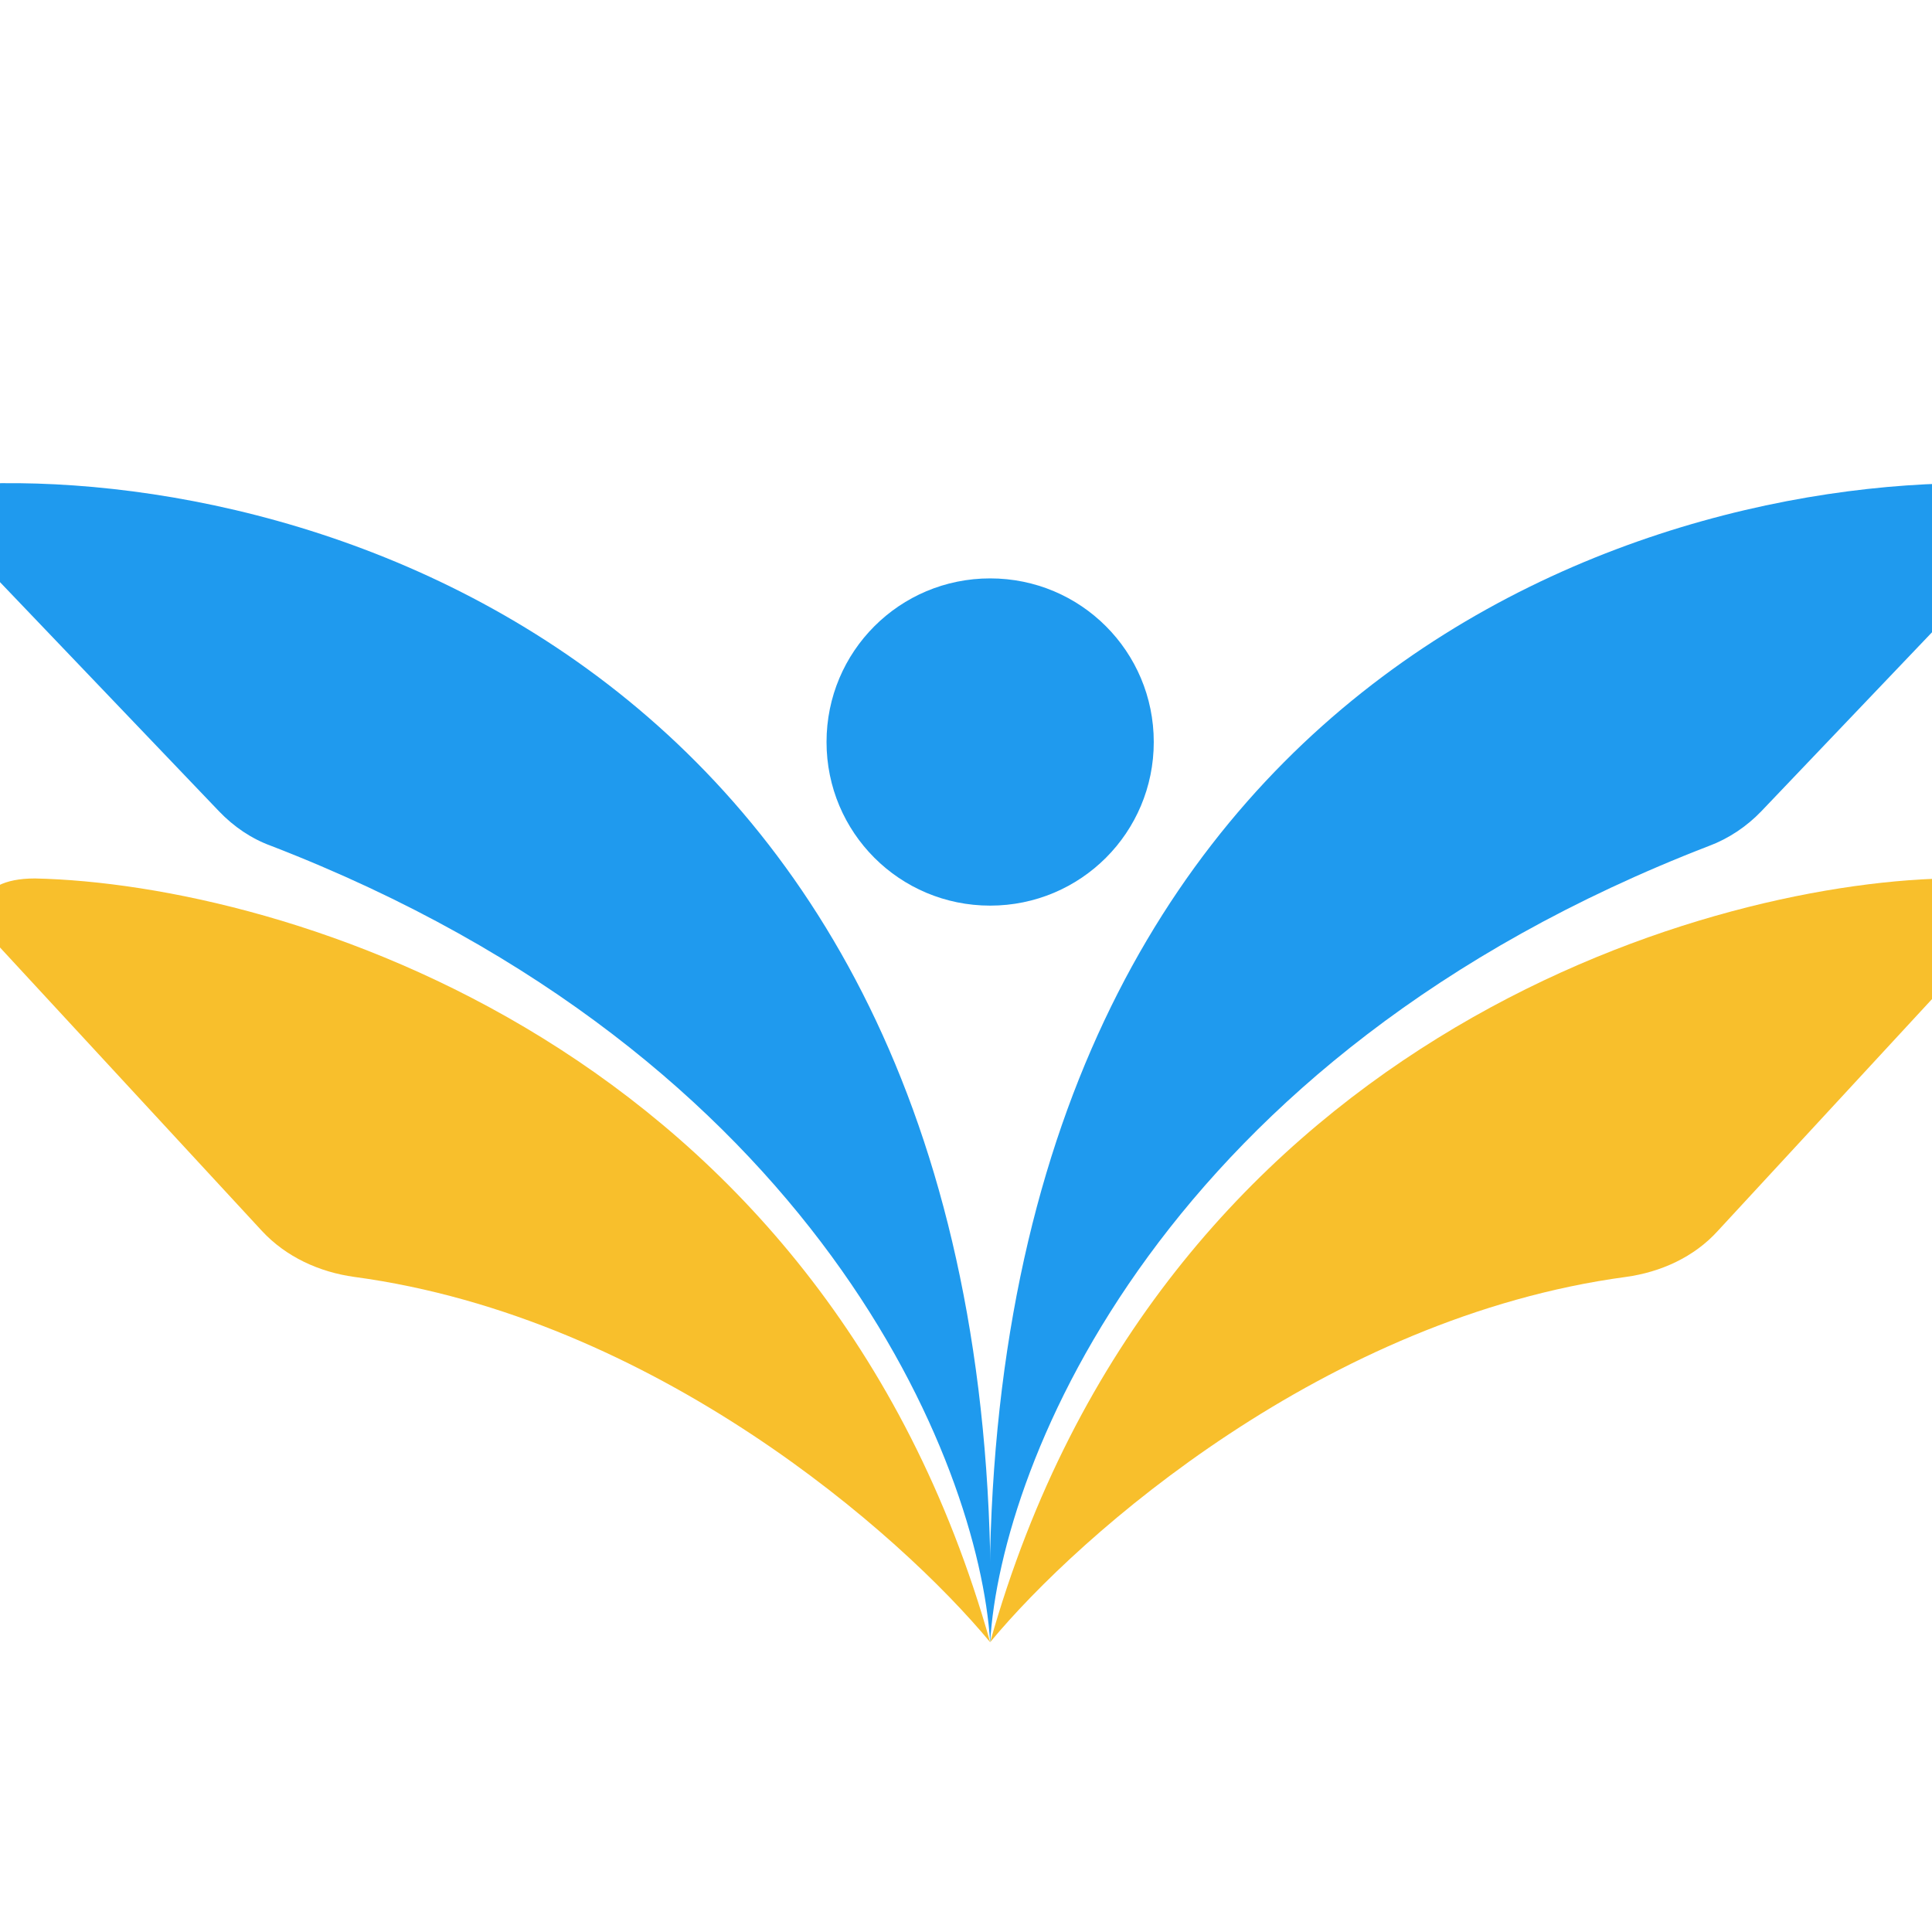
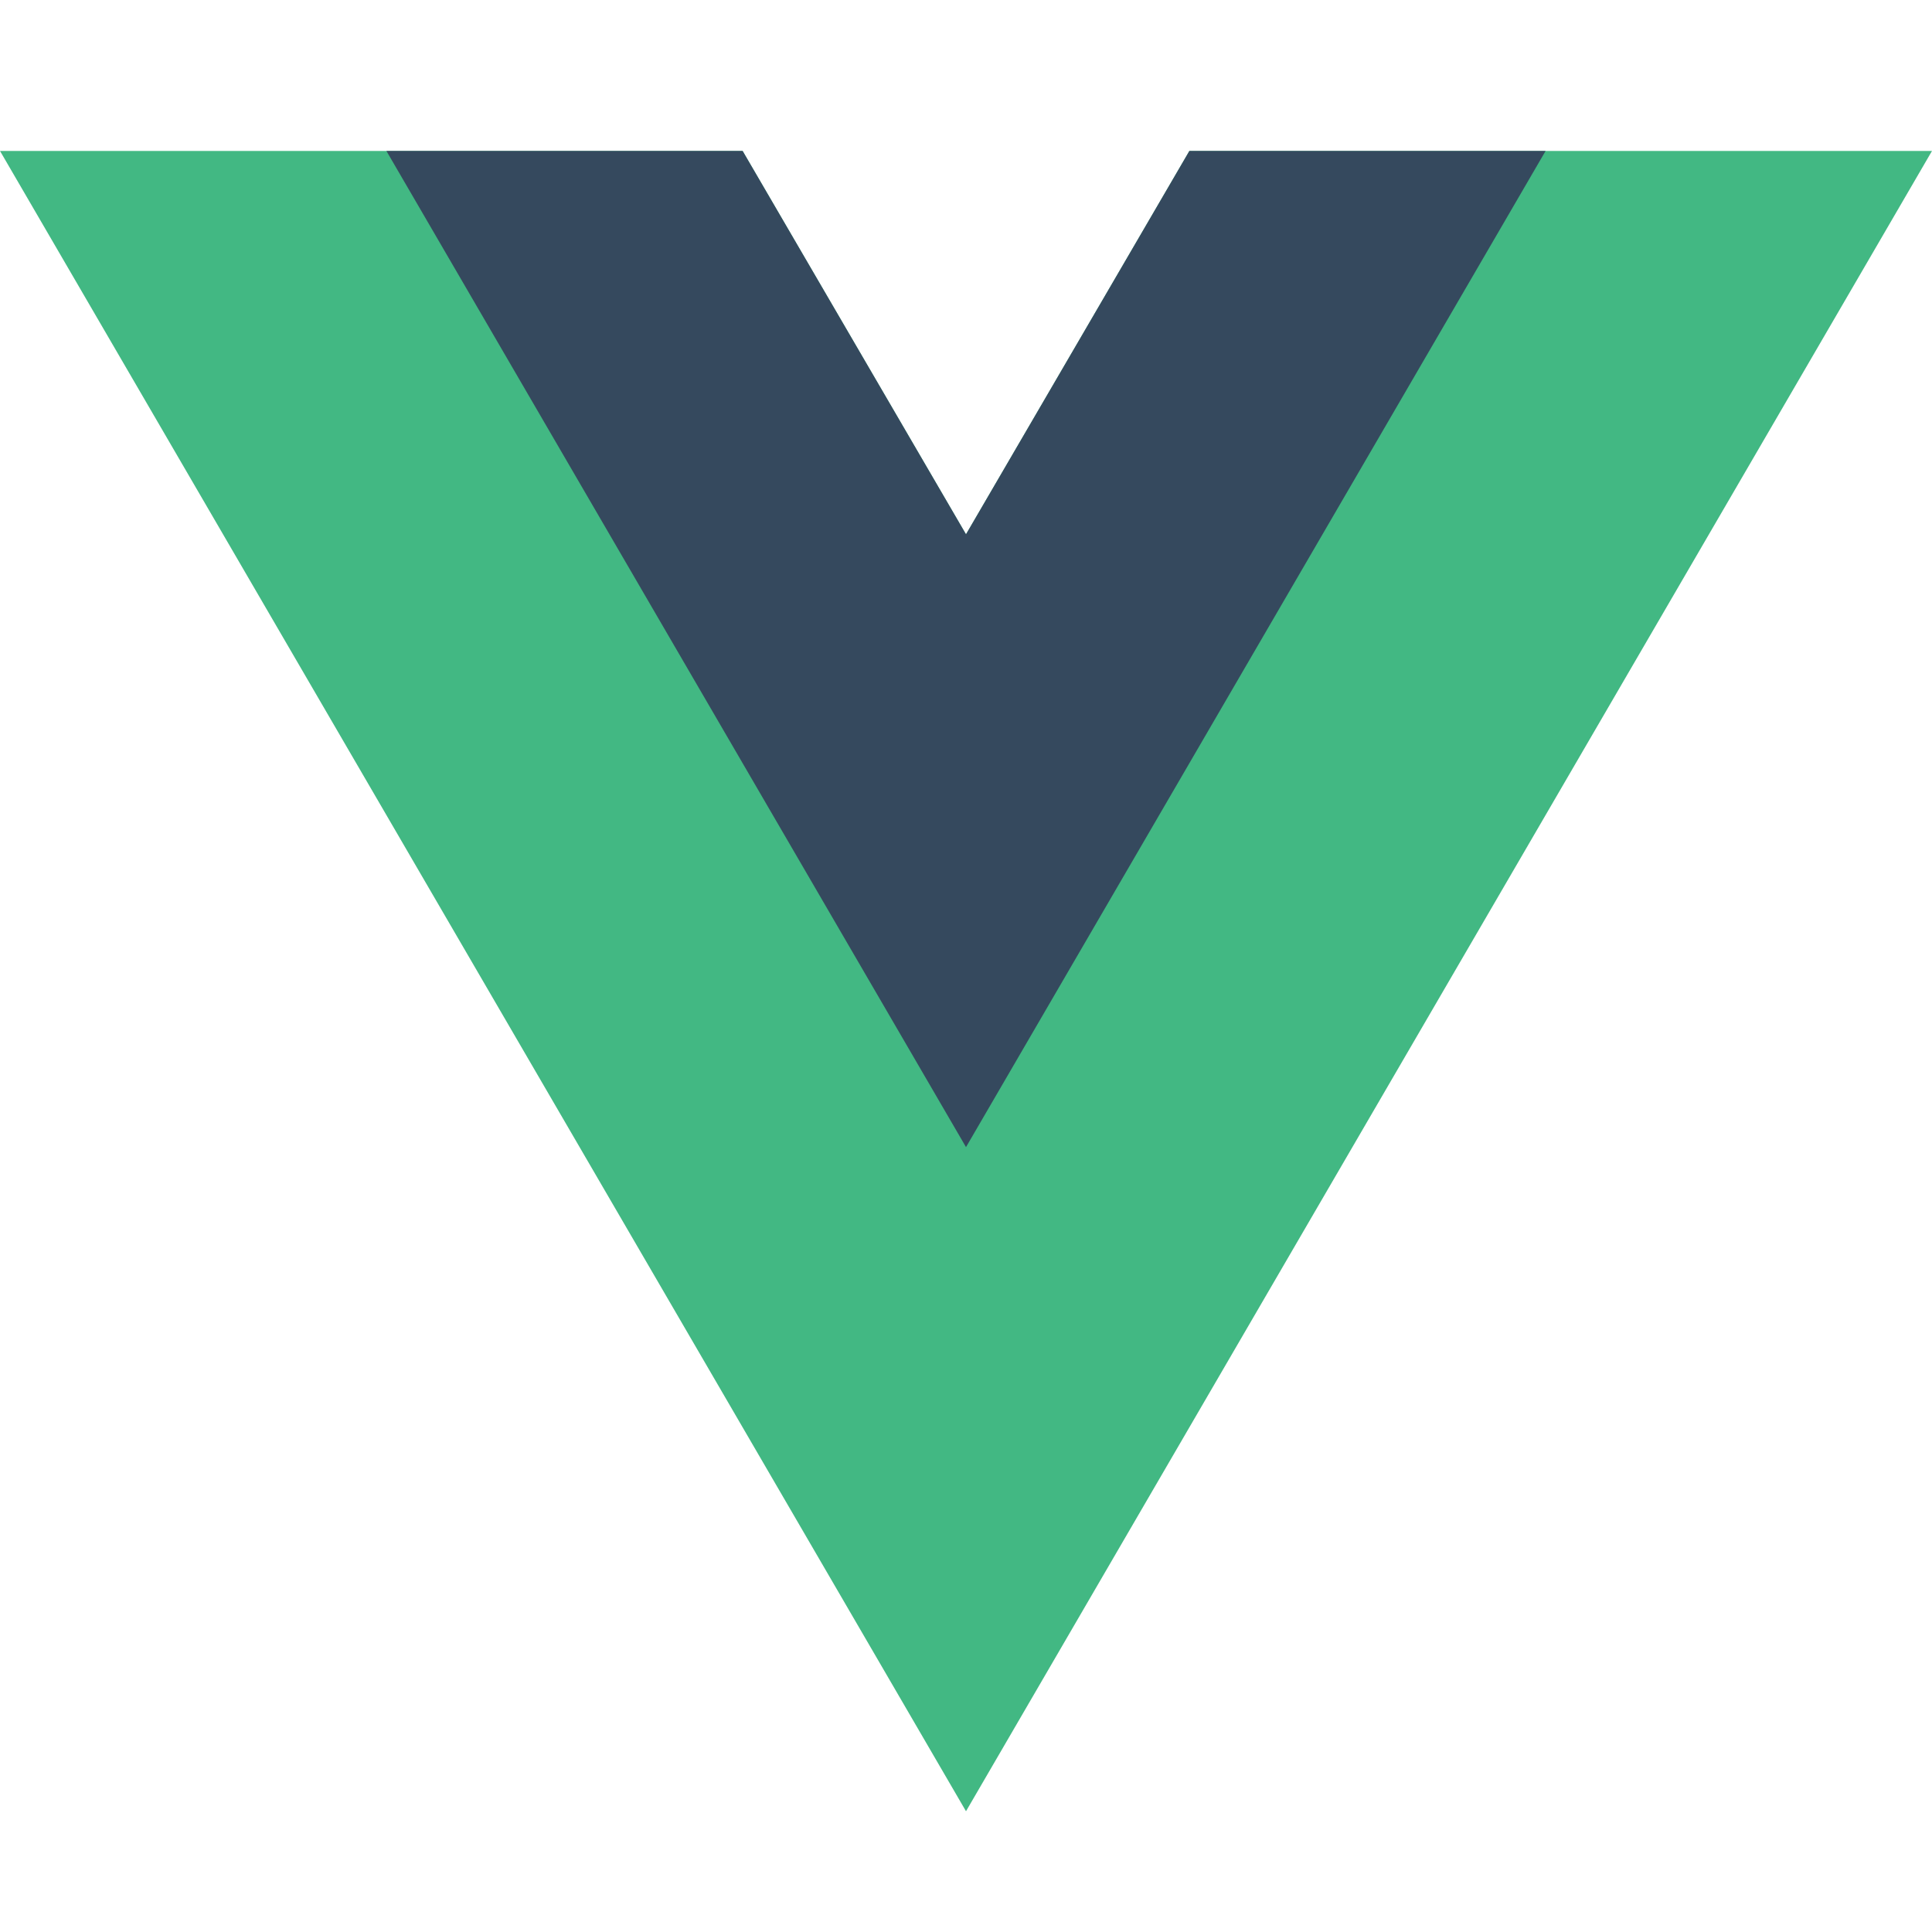
- <svg xmlns="http://www.w3.org/2000/svg" width="1em" height="1em" viewBox="0 0 32 32" fill="none">
-   <path fill-rule="evenodd" style="fill:#1F9AEE" d="M-0.54 8.02C-0.94 8.03 -1.13 8.47 -0.91 8.69L3.63 13.44C3.87 13.69 4.16 13.89 4.49 14.01C13.55 17.51 16.21 24.23 16.4 27.2C16.77 11.13 5.26 7.72 -0.54 8.02Z" />
-   <path fill-rule="evenodd" style="fill:#F8BF2C" d="M0.58 14.55C-0.48 14.55 -0.42 15.25 -0.16 15.52L4.34 20.39C4.74 20.82 5.29 21.07 5.87 21.15C10.84 21.82 14.91 25.4 16.4 27.2C13.61 17.29 4.69 14.64 0.58 14.55Z" />
-   <path fill-rule="evenodd" style="fill:#1F9AEE" d="M28.31 14.01C28.63 13.89 28.93 13.69 29.17 13.44L33.7 8.69C33.92 8.47 33.74 8.03 33.34 8.02C27.54 7.72 16.03 11.13 16.4 27.2C16.58 24.23 19.24 17.51 28.31 14.01Z" />
-   <path fill-rule="evenodd" style="fill:#F8BF2C" d="M26.93 21.15C27.51 21.07 28.06 20.82 28.45 20.39L32.95 15.52C33.22 15.25 33.28 14.55 32.22 14.55C28.11 14.64 19.19 17.29 16.4 27.2C17.89 25.4 21.96 21.82 26.93 21.15Z" />
-   <path fill-rule="evenodd" style="fill:#1F9AEE" d="M16.4 9.58C14.9 9.58 13.69 10.79 13.69 12.29C13.69 13.79 14.9 15 16.4 15C17.9 15 19.11 13.79 19.11 12.29C19.11 10.79 17.9 9.58 16.4 9.58Z" />
+ <svg xmlns="http://www.w3.org/2000/svg" viewBox="0 0 128 128">
+   <style>
+     .st0 { fill: #42B883; }
+     .st1 { fill: #35495E; }
+   </style>
+   <path class="st0" d="M78.8,10L64,35.4L49.2,10H0l64,110l64-110C128,10,78.8,10,78.8,10z" />
+   <path class="st1" d="M78.8,10L64,35.4L49.2,10H25.6L64,76l38.4-66H78.8z" />
</svg>
